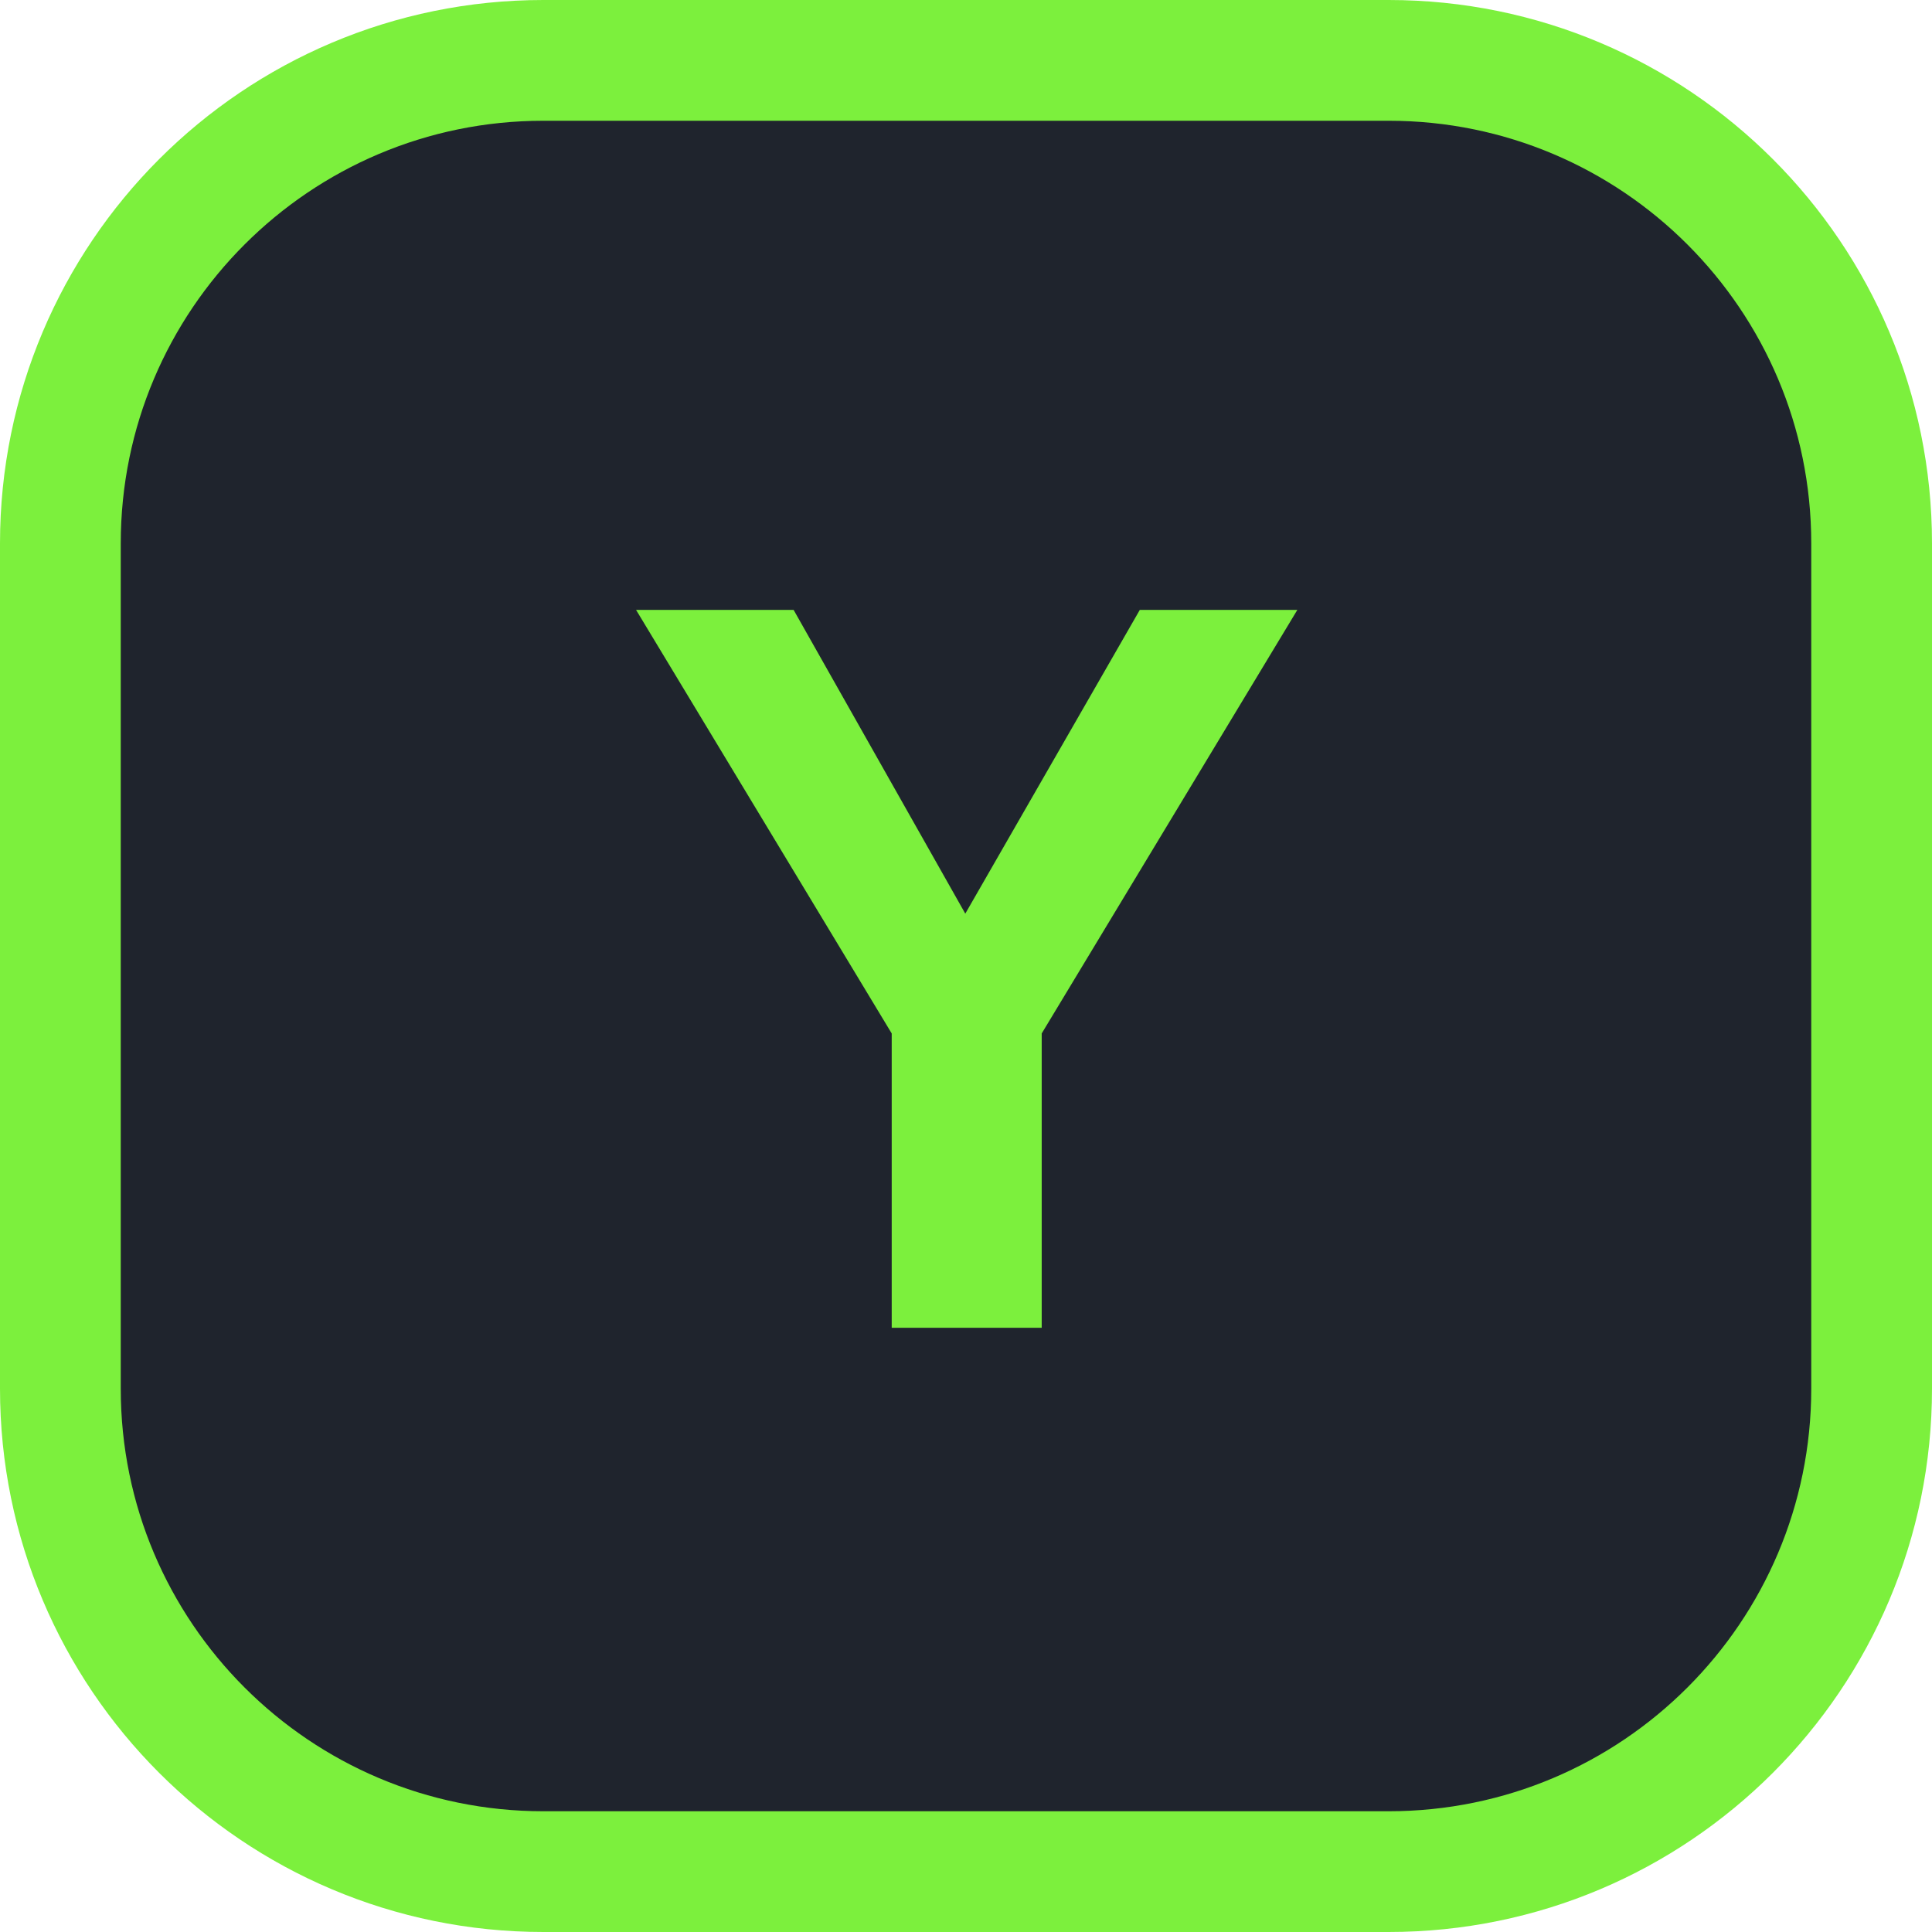
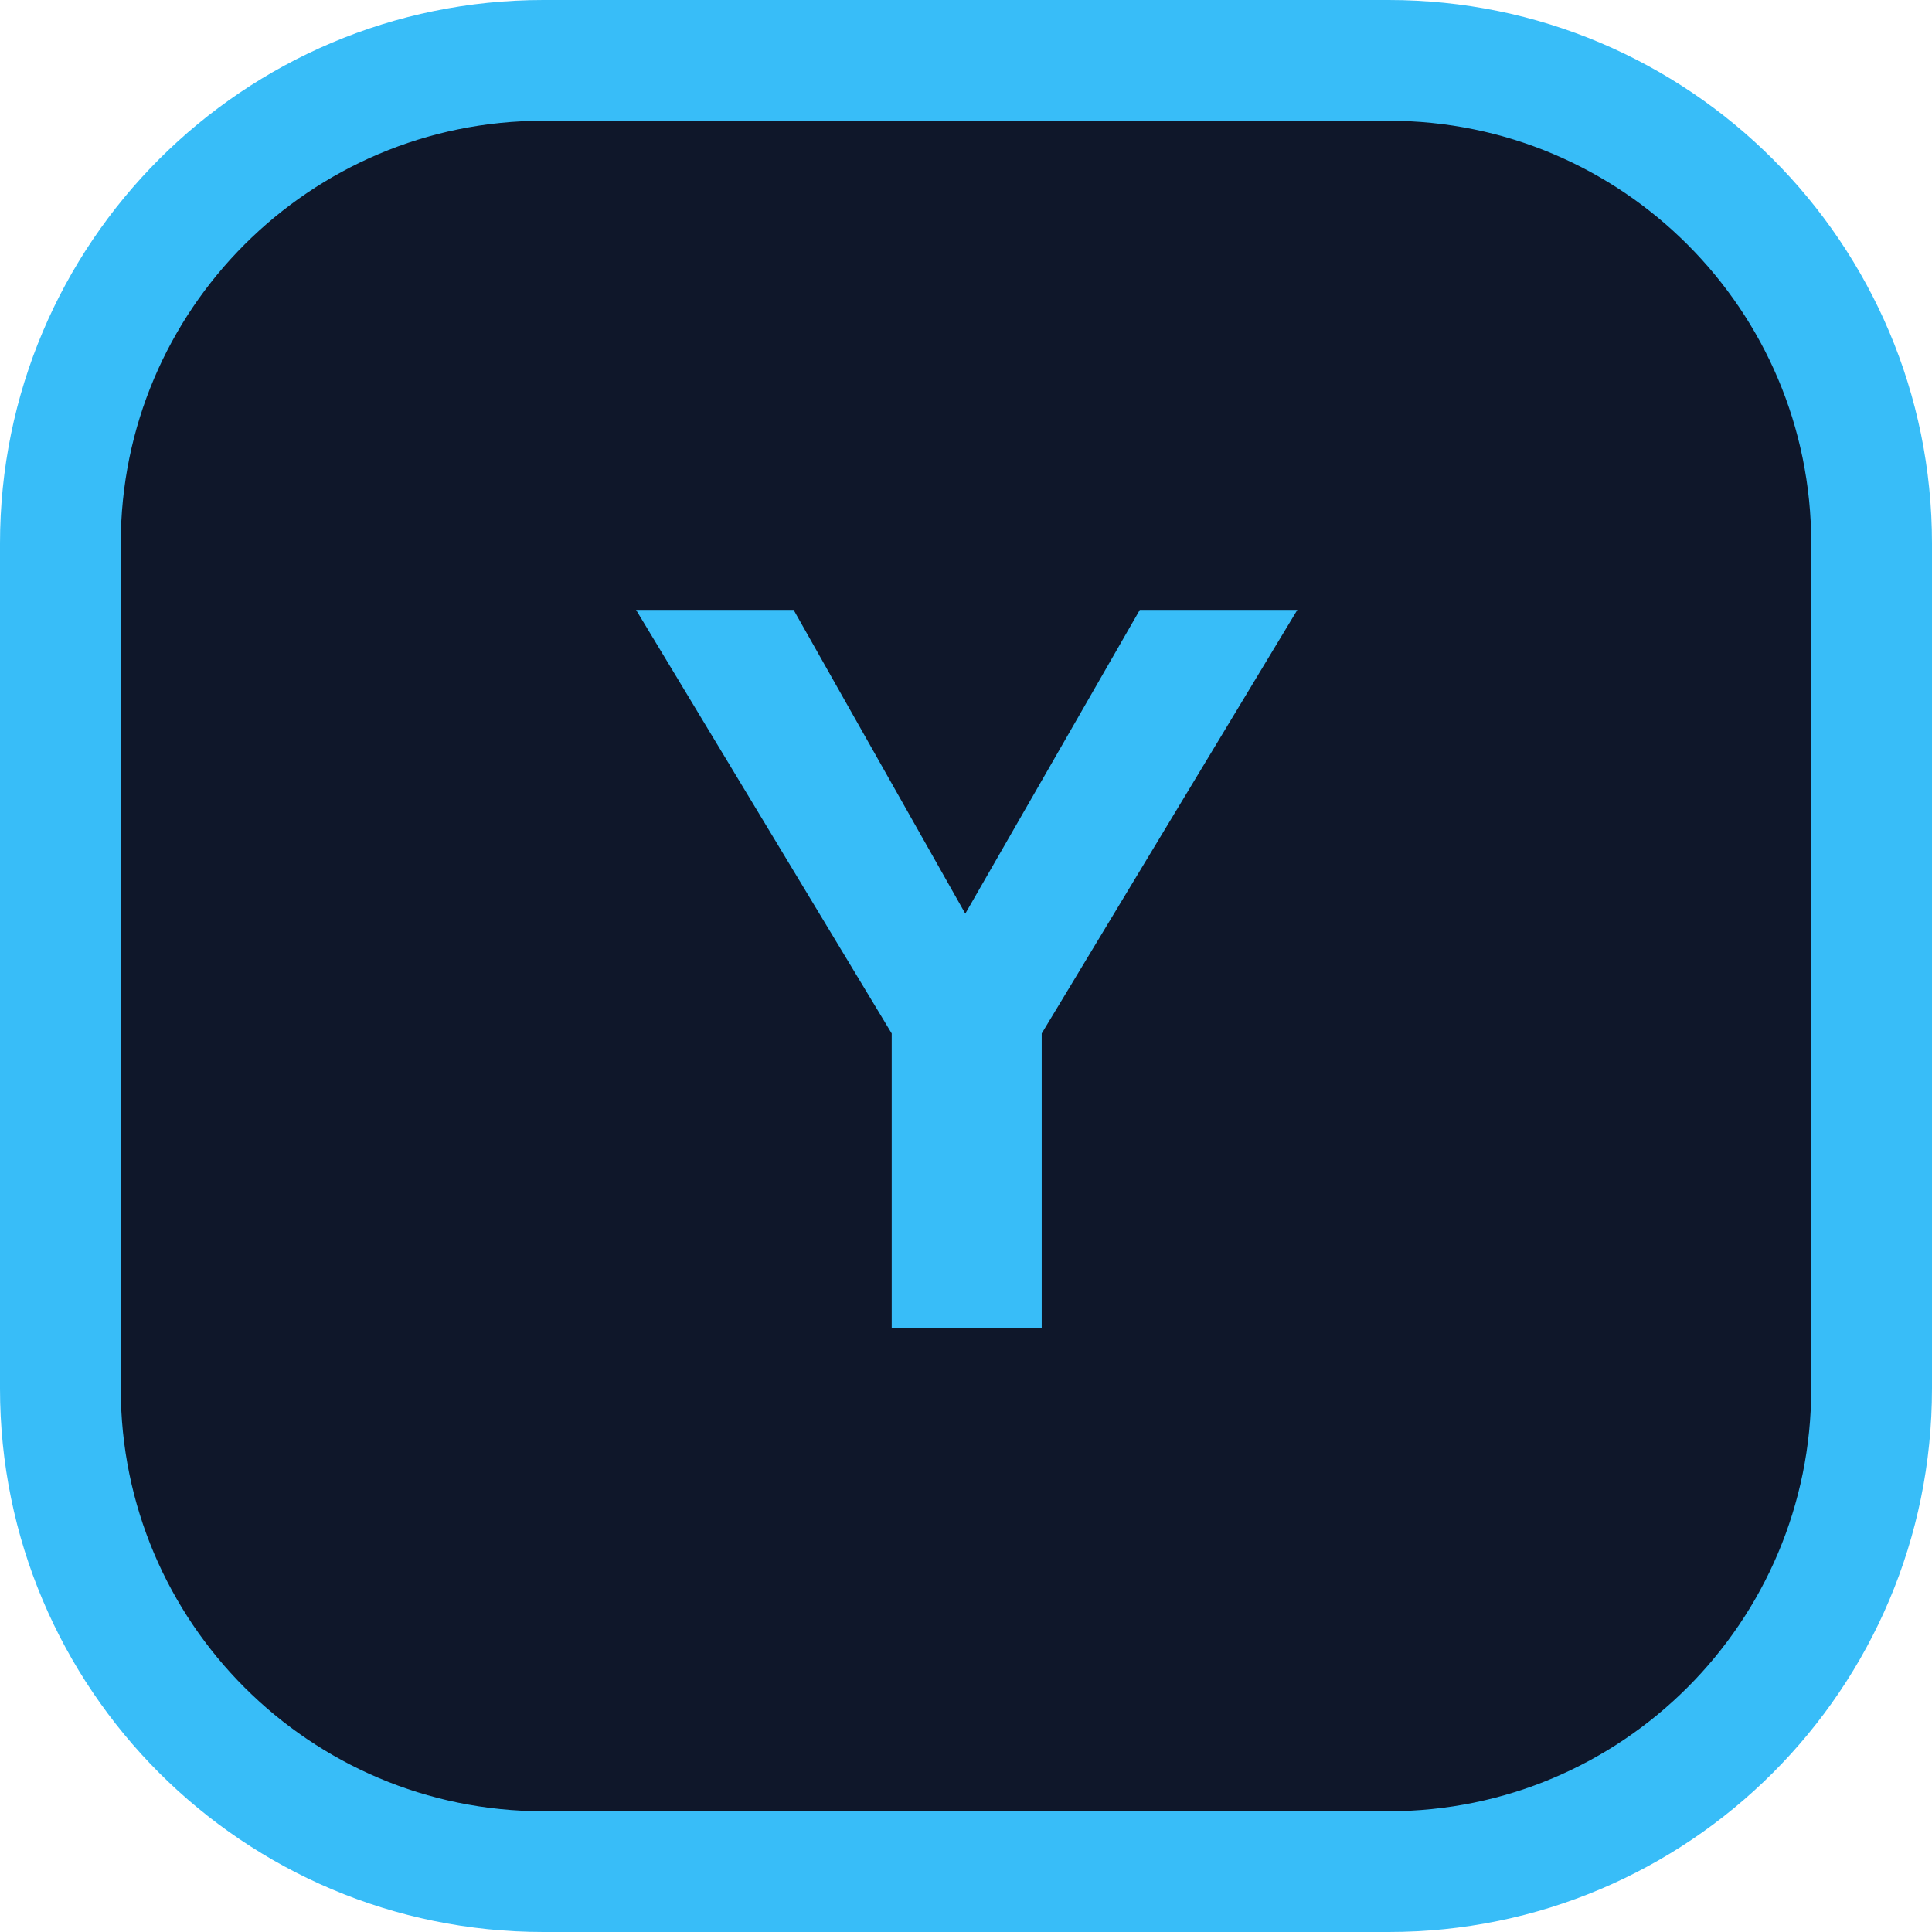
<svg xmlns="http://www.w3.org/2000/svg" width="32" height="32" viewBox="0 0 32 32">
-   <rect x="1" y="1" width="30" height="30" rx="8" fill="#1f242d" />
-   <rect x="1" y="1" width="30" height="30" rx="8" fill="none" stroke="#7cf03d" stroke-width="2" />
-   <text x="16" y="16" text-anchor="middle" dominant-baseline="central" font-family="Poppins, Cairo, 'Segoe UI', Arial, sans-serif" font-size="17.28" font-weight="800" fill="#7cf03d">Y</text>
+   <rect x="1" y="1" width="30" height="30" rx="8" fill="#0f172a" />
+   <rect x="1" y="1" width="30" height="30" rx="8" fill="none" stroke="#38bdf8" stroke-width="2" />
+   <text x="16" y="16" text-anchor="middle" dominant-baseline="central" font-family="Poppins, Cairo, 'Segoe UI', Arial, sans-serif" font-size="17.28" font-weight="800" fill="#38bdf8">Y</text>
</svg>
